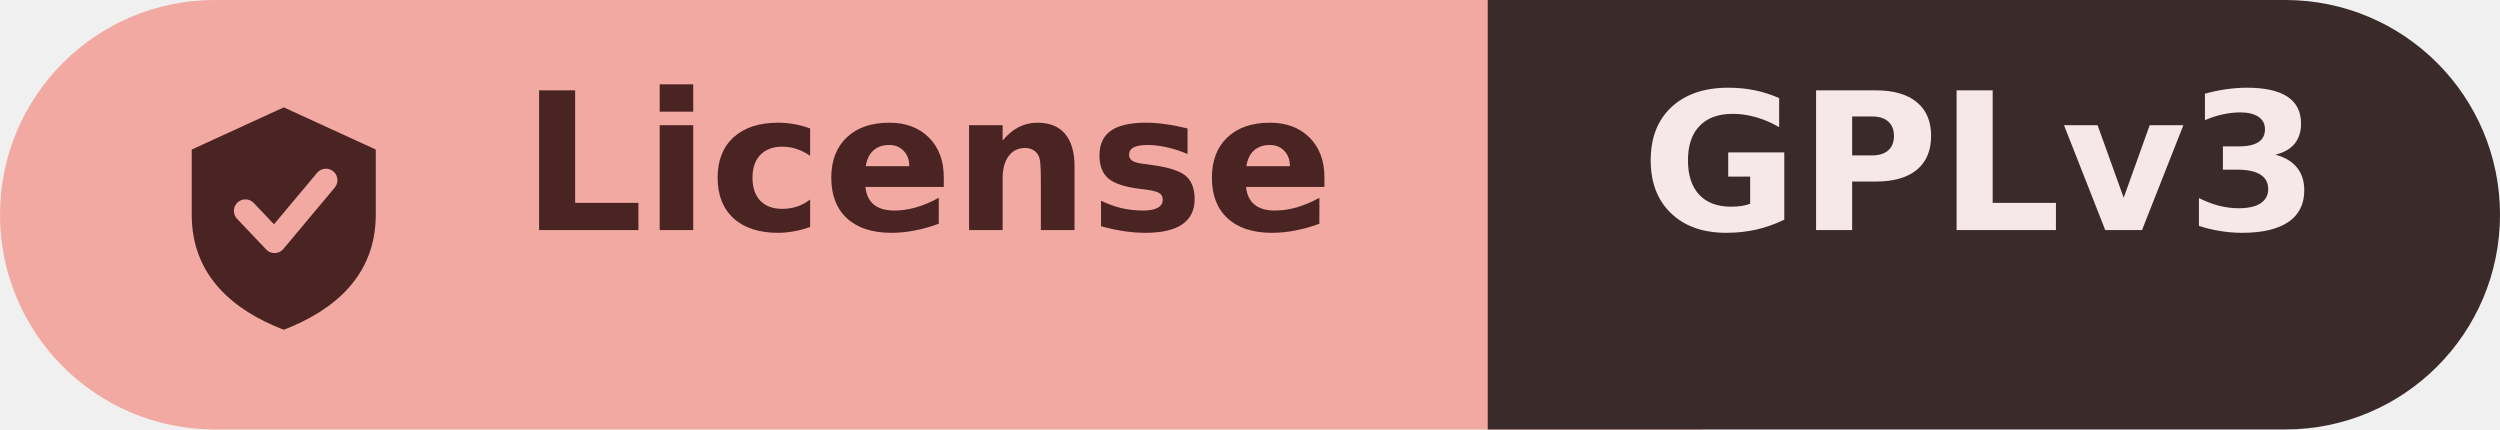
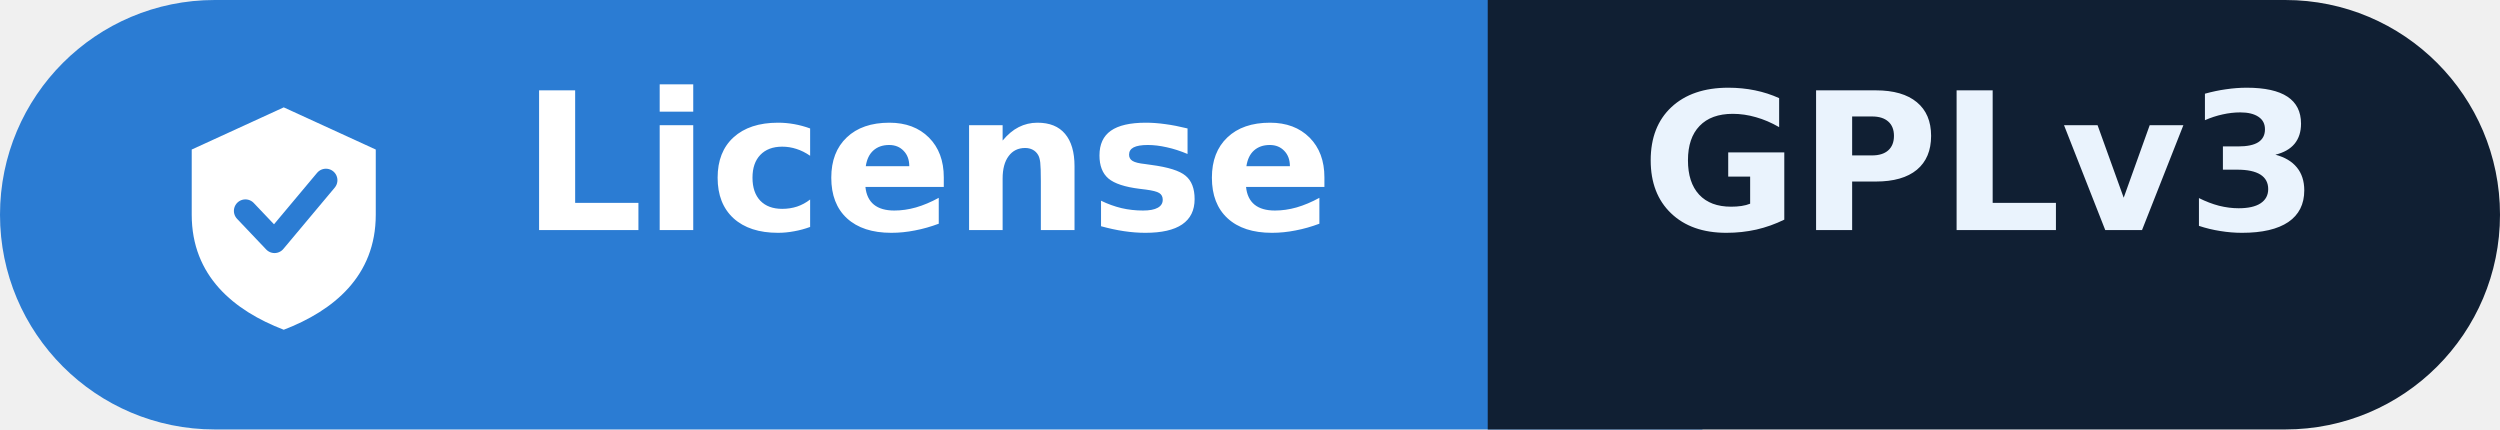
<svg xmlns="http://www.w3.org/2000/svg" width="326" height="56">
  <defs>
    <clipPath id="p">
      <rect width="326" height="56" rx="28" />
    </clipPath>
  </defs>
  <g clip-path="url(#p)">
-     <rect x="0" y="0" width="222" height="56" fill="#F2A9A2" />
-     <rect x="194" y="0" width="160" height="56" fill="#3B2A2A" />
+     <rect x="0" y="0" width="222" height="56" fill="#2B7CD3" />
+     <rect x="194" y="0" width="160" height="56" fill="#101F33" />
  </g>
  <g transform="translate(20,11)">
-     <path d="M17 3 L29 8.5 V17 C29 25 23.5 29.5 17 32 C10.5 29.5 5 25 5 17 V8.5 Z" fill="#4A2323" />
-     <polyline points="12,16.5 15.8,20.5 22.5,12.5" fill="none" stroke="#F2A9A2" stroke-width="3" stroke-linecap="round" stroke-linejoin="round" />
+     <path d="M17 3 L29 8.5 V17 C29 25 23.5 29.5 17 32 C10.5 29.5 5 25 5 17 V8.5 Z" fill="#FFFFFF" />
+     <polyline points="12,16.5 15.8,20.5 22.5,12.5" fill="none" stroke="#2B7CD3" stroke-width="3" stroke-linecap="round" stroke-linejoin="round" />
  </g>
-   <text x="68" y="30" font-family="DejaVu Sans, Arial, sans-serif" font-size="25" font-weight="bold" fill="#4A2323">License</text>
-   <text x="214" y="30" font-family="DejaVu Sans, Arial, sans-serif" font-size="25" font-weight="bold" fill="#F6E8E8">GPLv3</text>
+   <text x="68" y="30" font-family="DejaVu Sans, Arial, sans-serif" font-size="25" font-weight="bold" fill="#FFFFFF">License</text>
+   <text x="214" y="30" font-family="DejaVu Sans, Arial, sans-serif" font-size="25" font-weight="bold" fill="#EAF3FD">GPLv3</text>
</svg>
